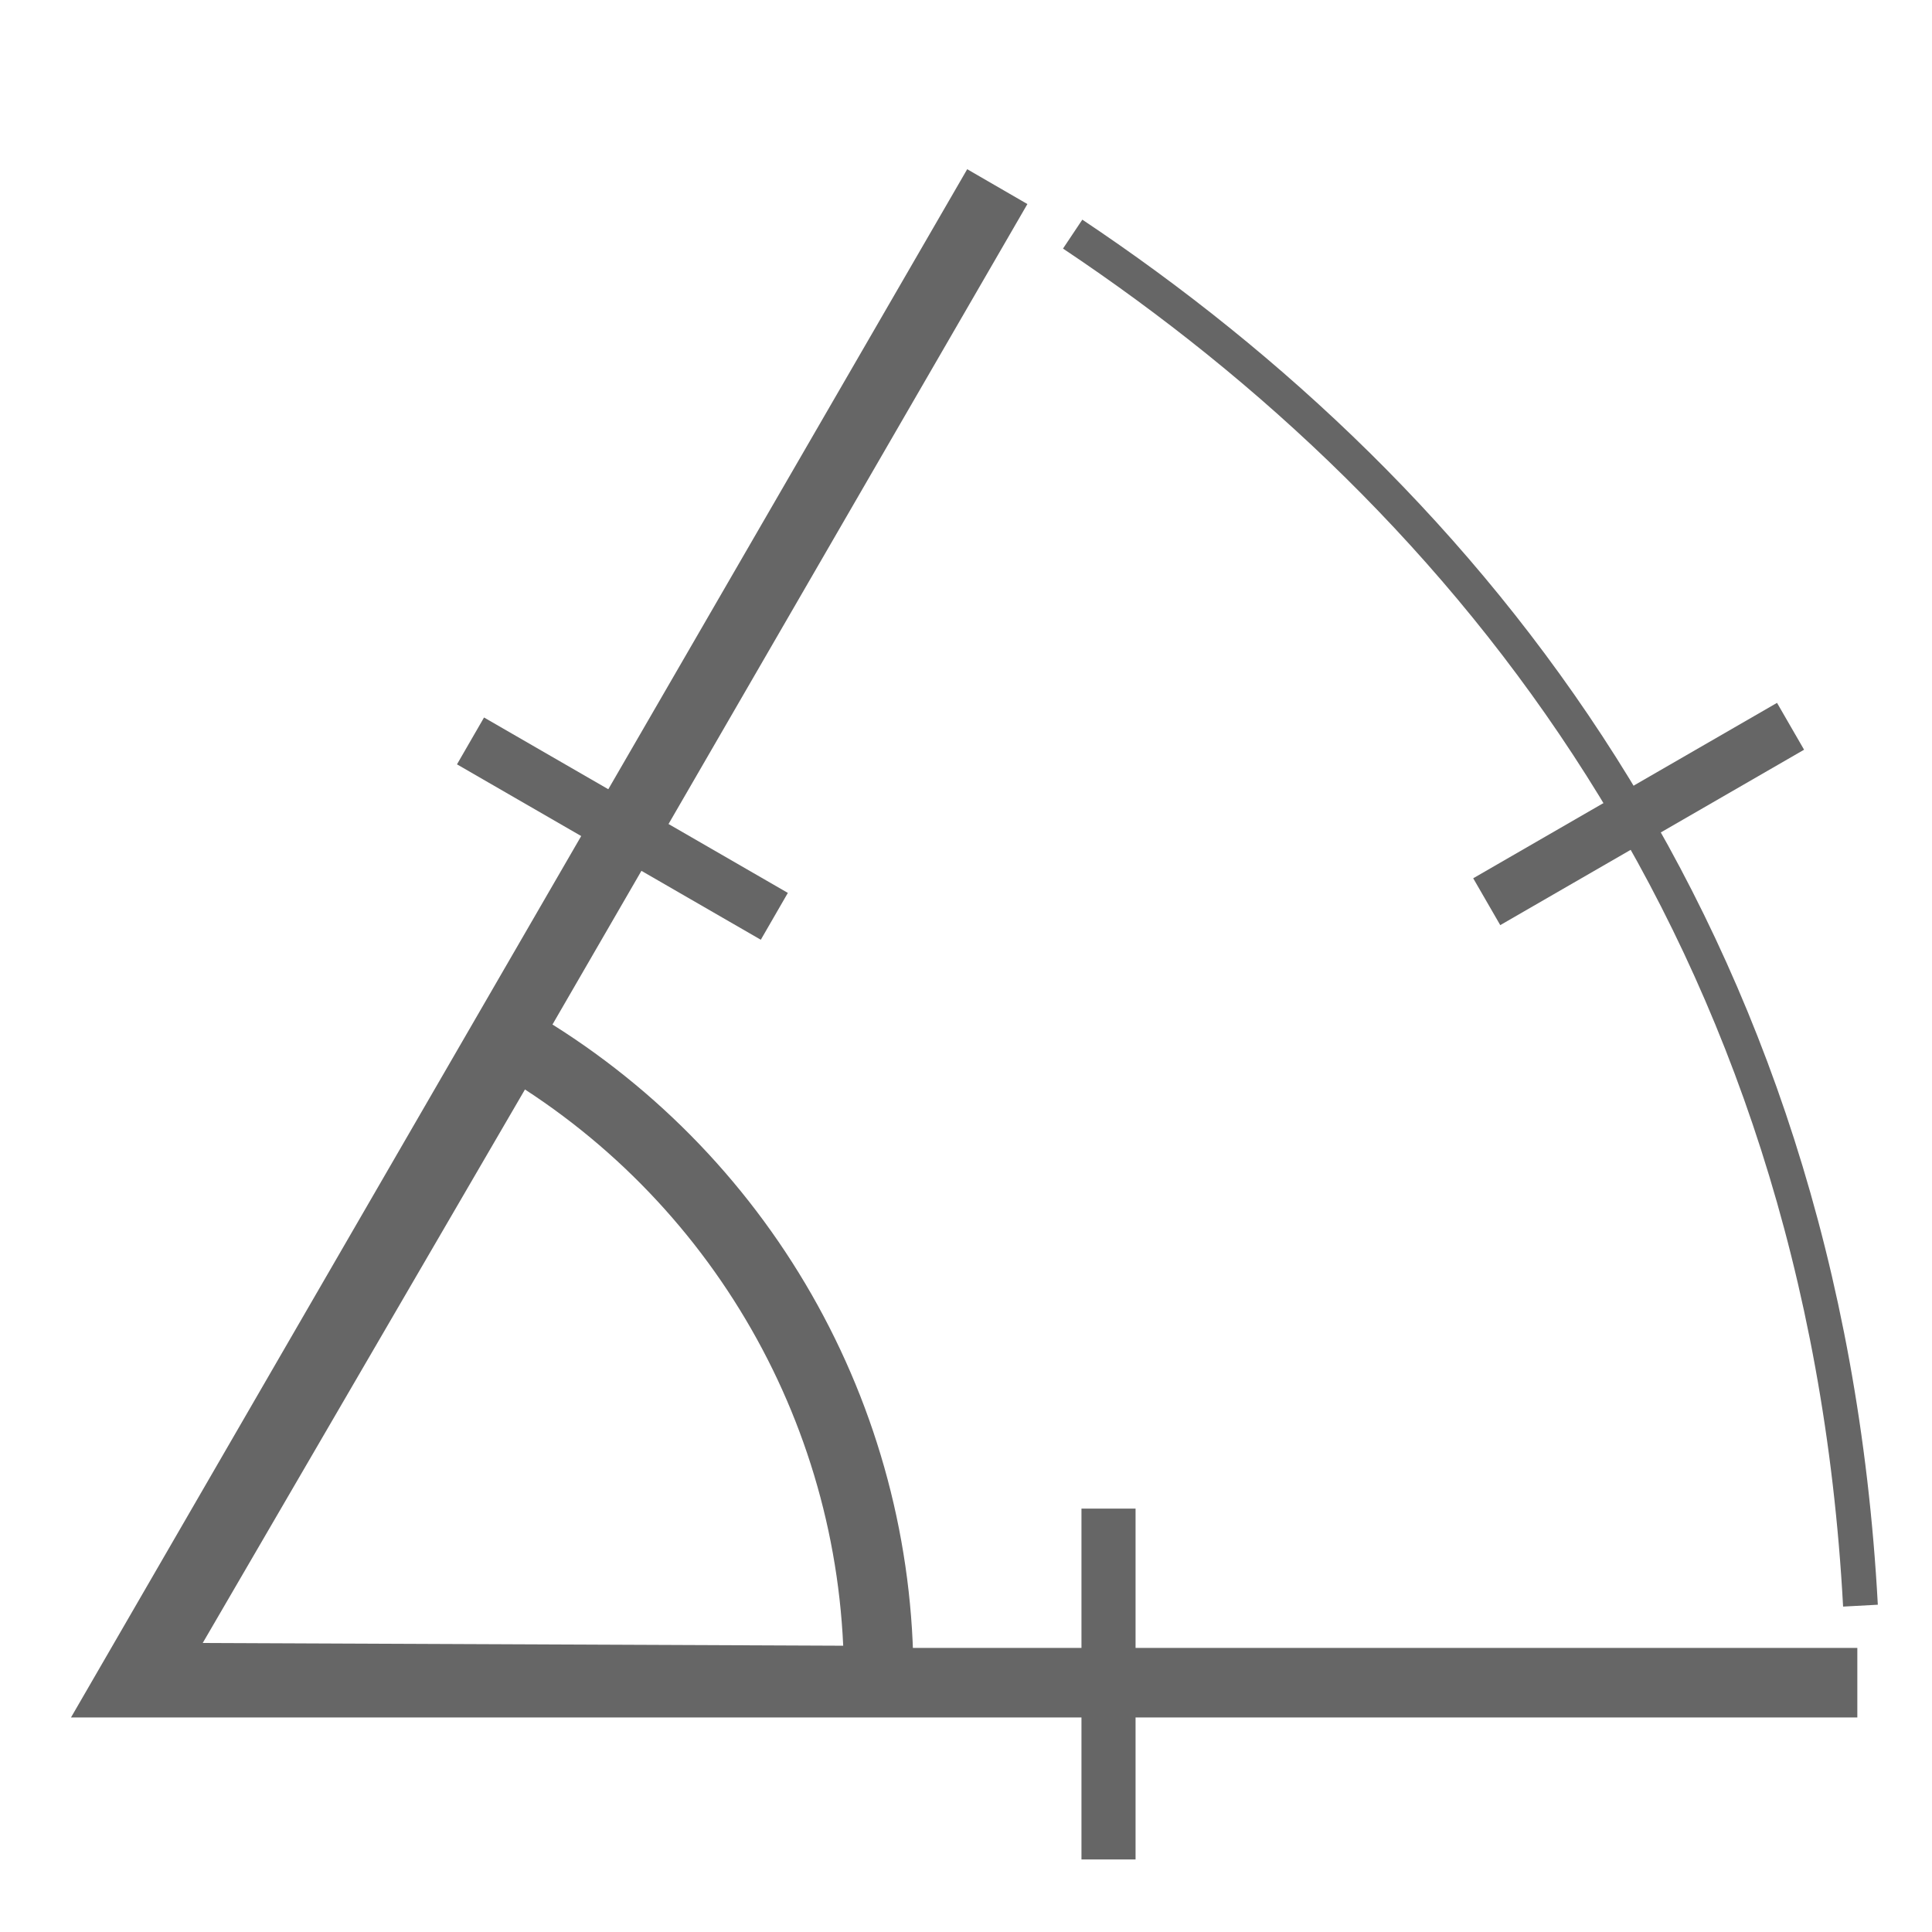
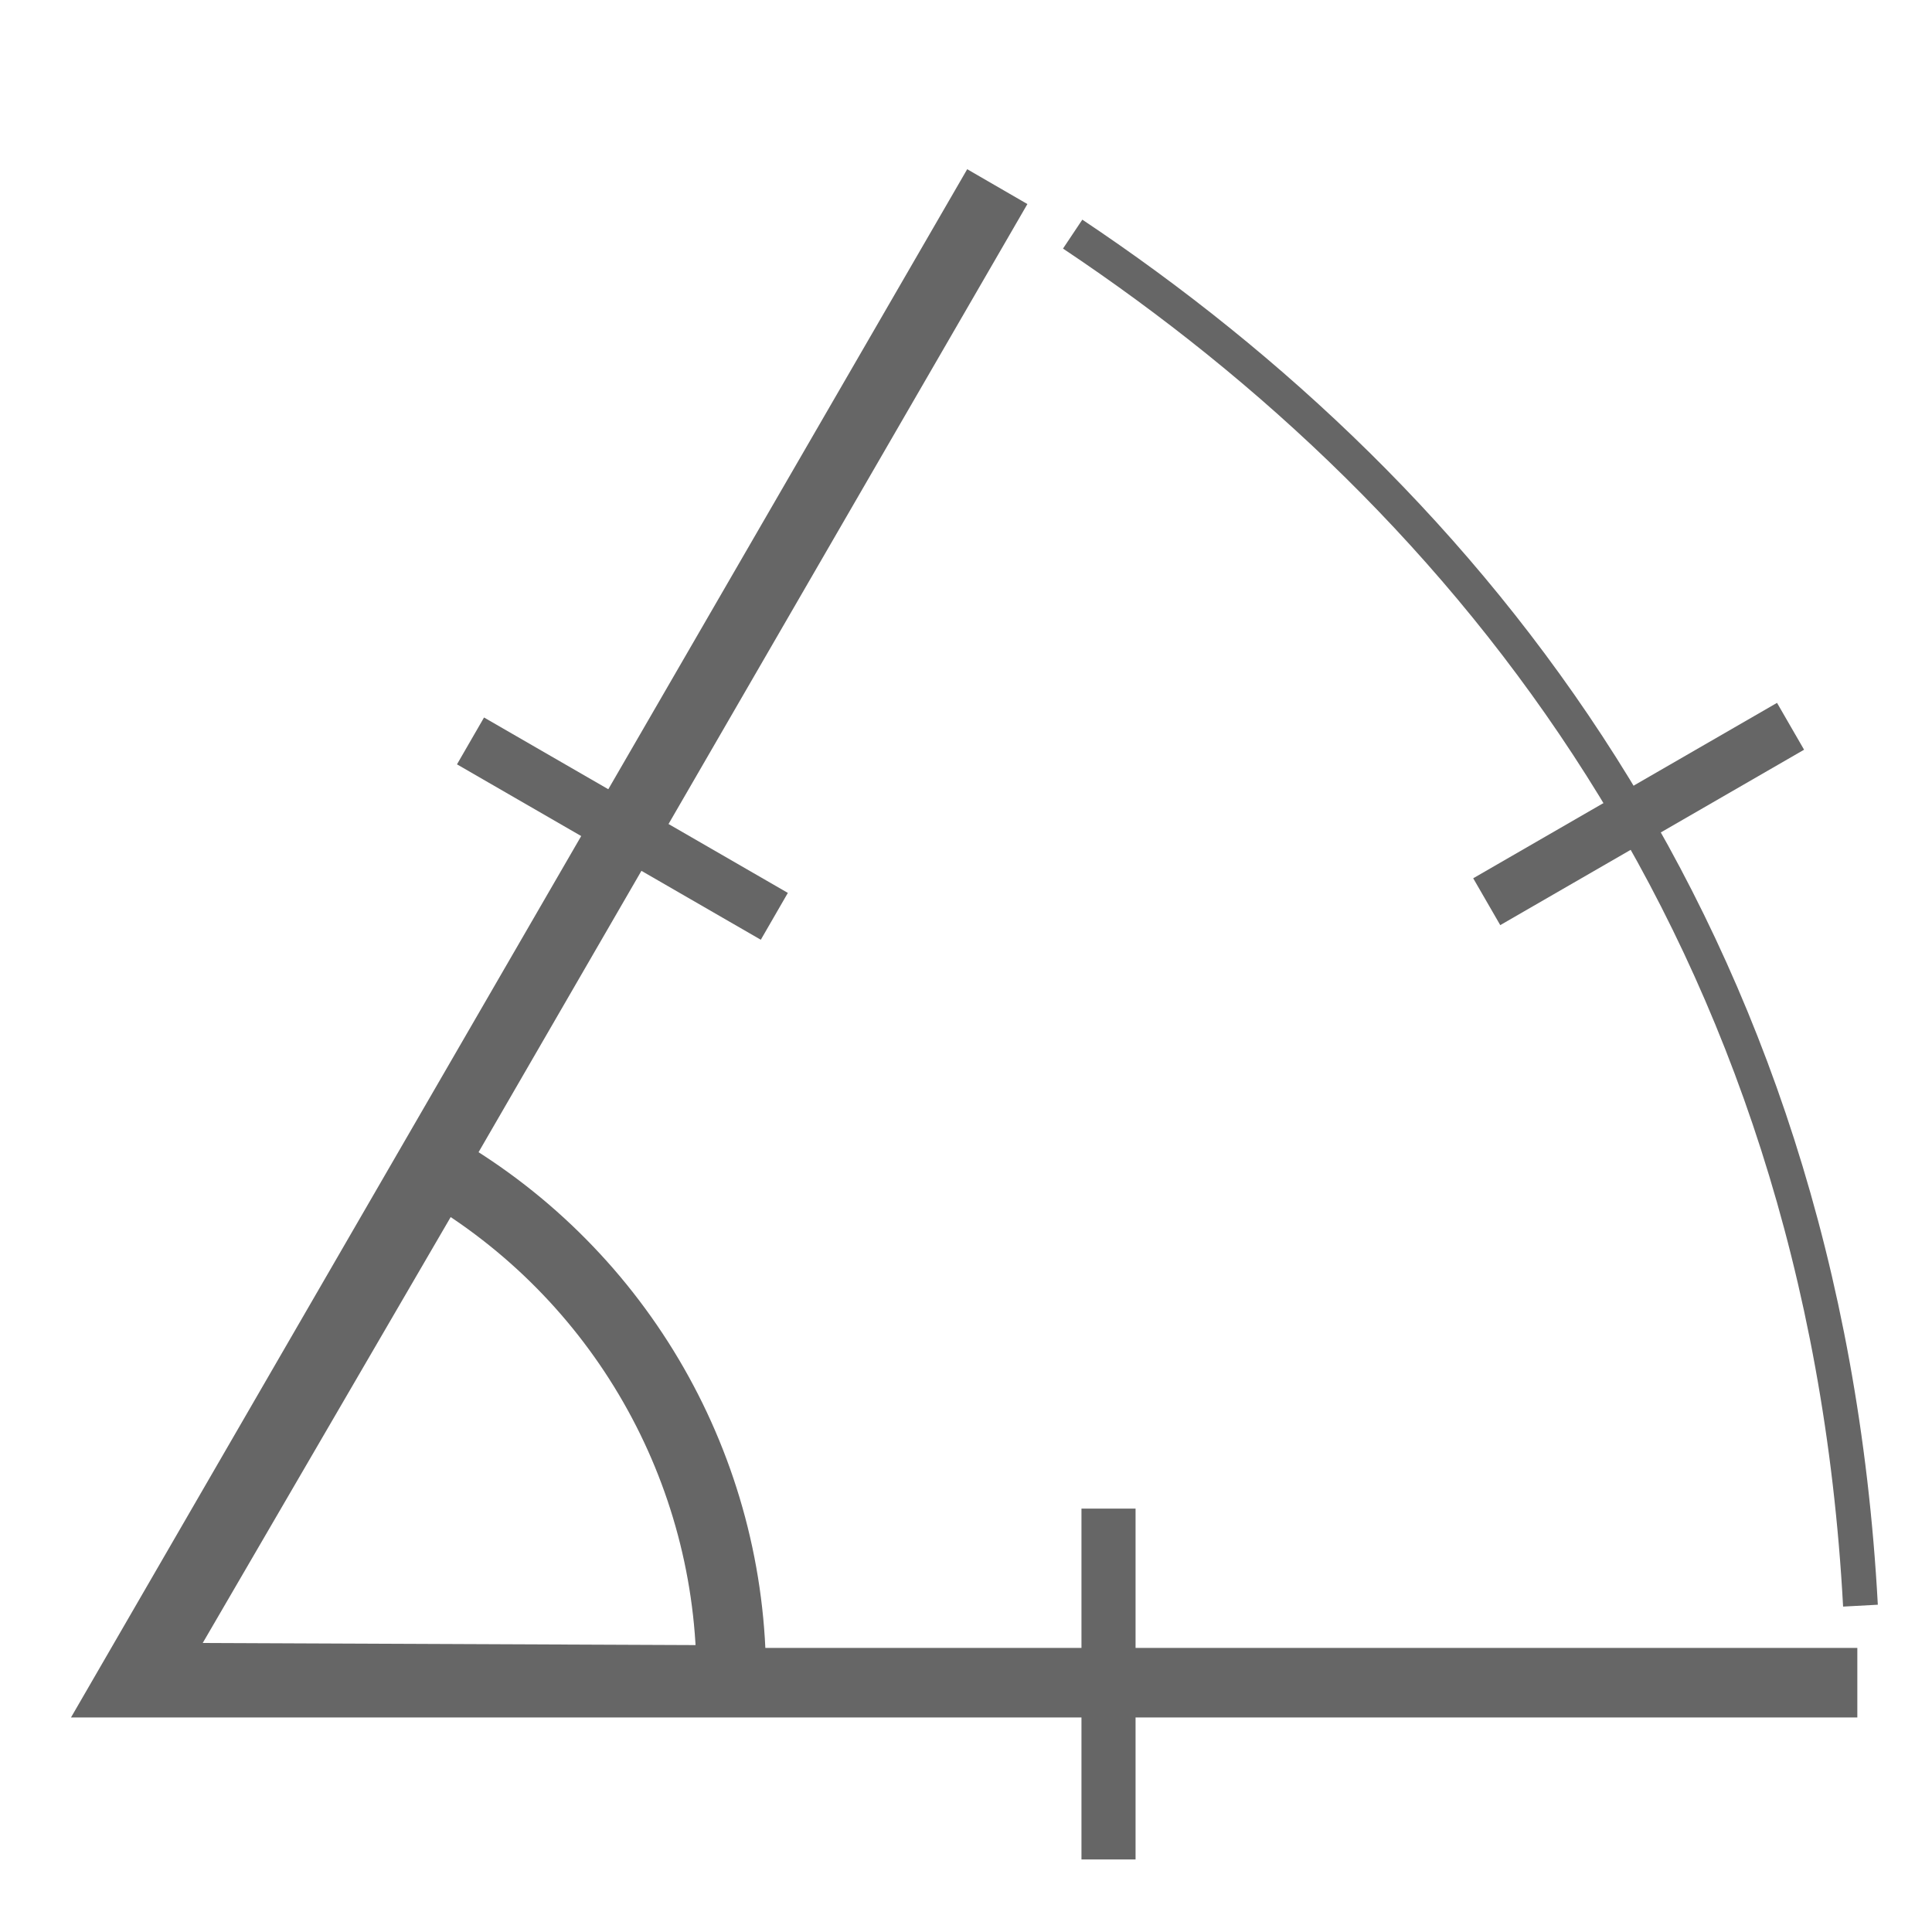
<svg xmlns="http://www.w3.org/2000/svg" xmlns:ns1="https://boxy-svg.com" viewBox="0 0 500 500">
  <polyline style="fill: none; stroke: rgb(102, 102, 102); stroke-width: 18px;" points="480.675 435.48 33.981 435.48 258.1 48.301" />
  <polyline style="fill: rgb(216, 216, 216); stroke: rgb(0, 0, 0);" points="443.974 191.749" />
  <path style="fill: none; stroke: rgb(102, 102, 102); stroke-width: 9px;" d="M 481.486 415.543 C 472.08 241.414 380.02 128.942 277.605 60.589" />
  <line style="stroke: rgb(102, 102, 102); stroke-width: 14px;" x1="378.683" y1="210.661" x2="469.475" y2="210.661" transform="matrix(0.866025, -0.5, 0.5, 0.866025, -48.51468, 240.2628)" />
  <line style="stroke: rgb(102, 102, 102); stroke-width: 14px;" x1="241.486" y1="435.828" x2="332.278" y2="435.828" transform="matrix(0, 1, -1, 0, 722.71, 148.946)" />
  <line style="stroke: rgb(102, 102, 102); stroke-width: 14px;" x1="115.685" y1="214.447" x2="206.477" y2="214.447" transform="matrix(-0.866025, -0.5, 0.5, -0.866025, 193.3577, 480.7041)" />
-   <path style="stroke: rgb(102, 102, 102); stroke-width: 38.124px; fill: none;" transform="matrix(0.472144, 0, 0, 0.472144, -31.63361, -21.7186)" d="M 348.107 616.706 A 403.606 403.606 0 0 1 548.645 967.22 L 145.043 965.508 Z" ns1:shape="pie 145.043 965.508 0 403.606 30.207 90.243 1@8c7fd996" />
+   <path style="stroke: rgb(102, 102, 102); stroke-width: 38.124px; fill: none;" transform="matrix(0.472144, 0, 0, 0.472144, -31.63361, -21.7186)" d="M 307.452 686.541 A 322.799 322.799 0 0 1 467.839 966.877 L 145.043 965.508 Z" ns1:shape="pie 145.043 965.508 0 322.799 30.207 90.243 1@bd332379" />
</svg>
